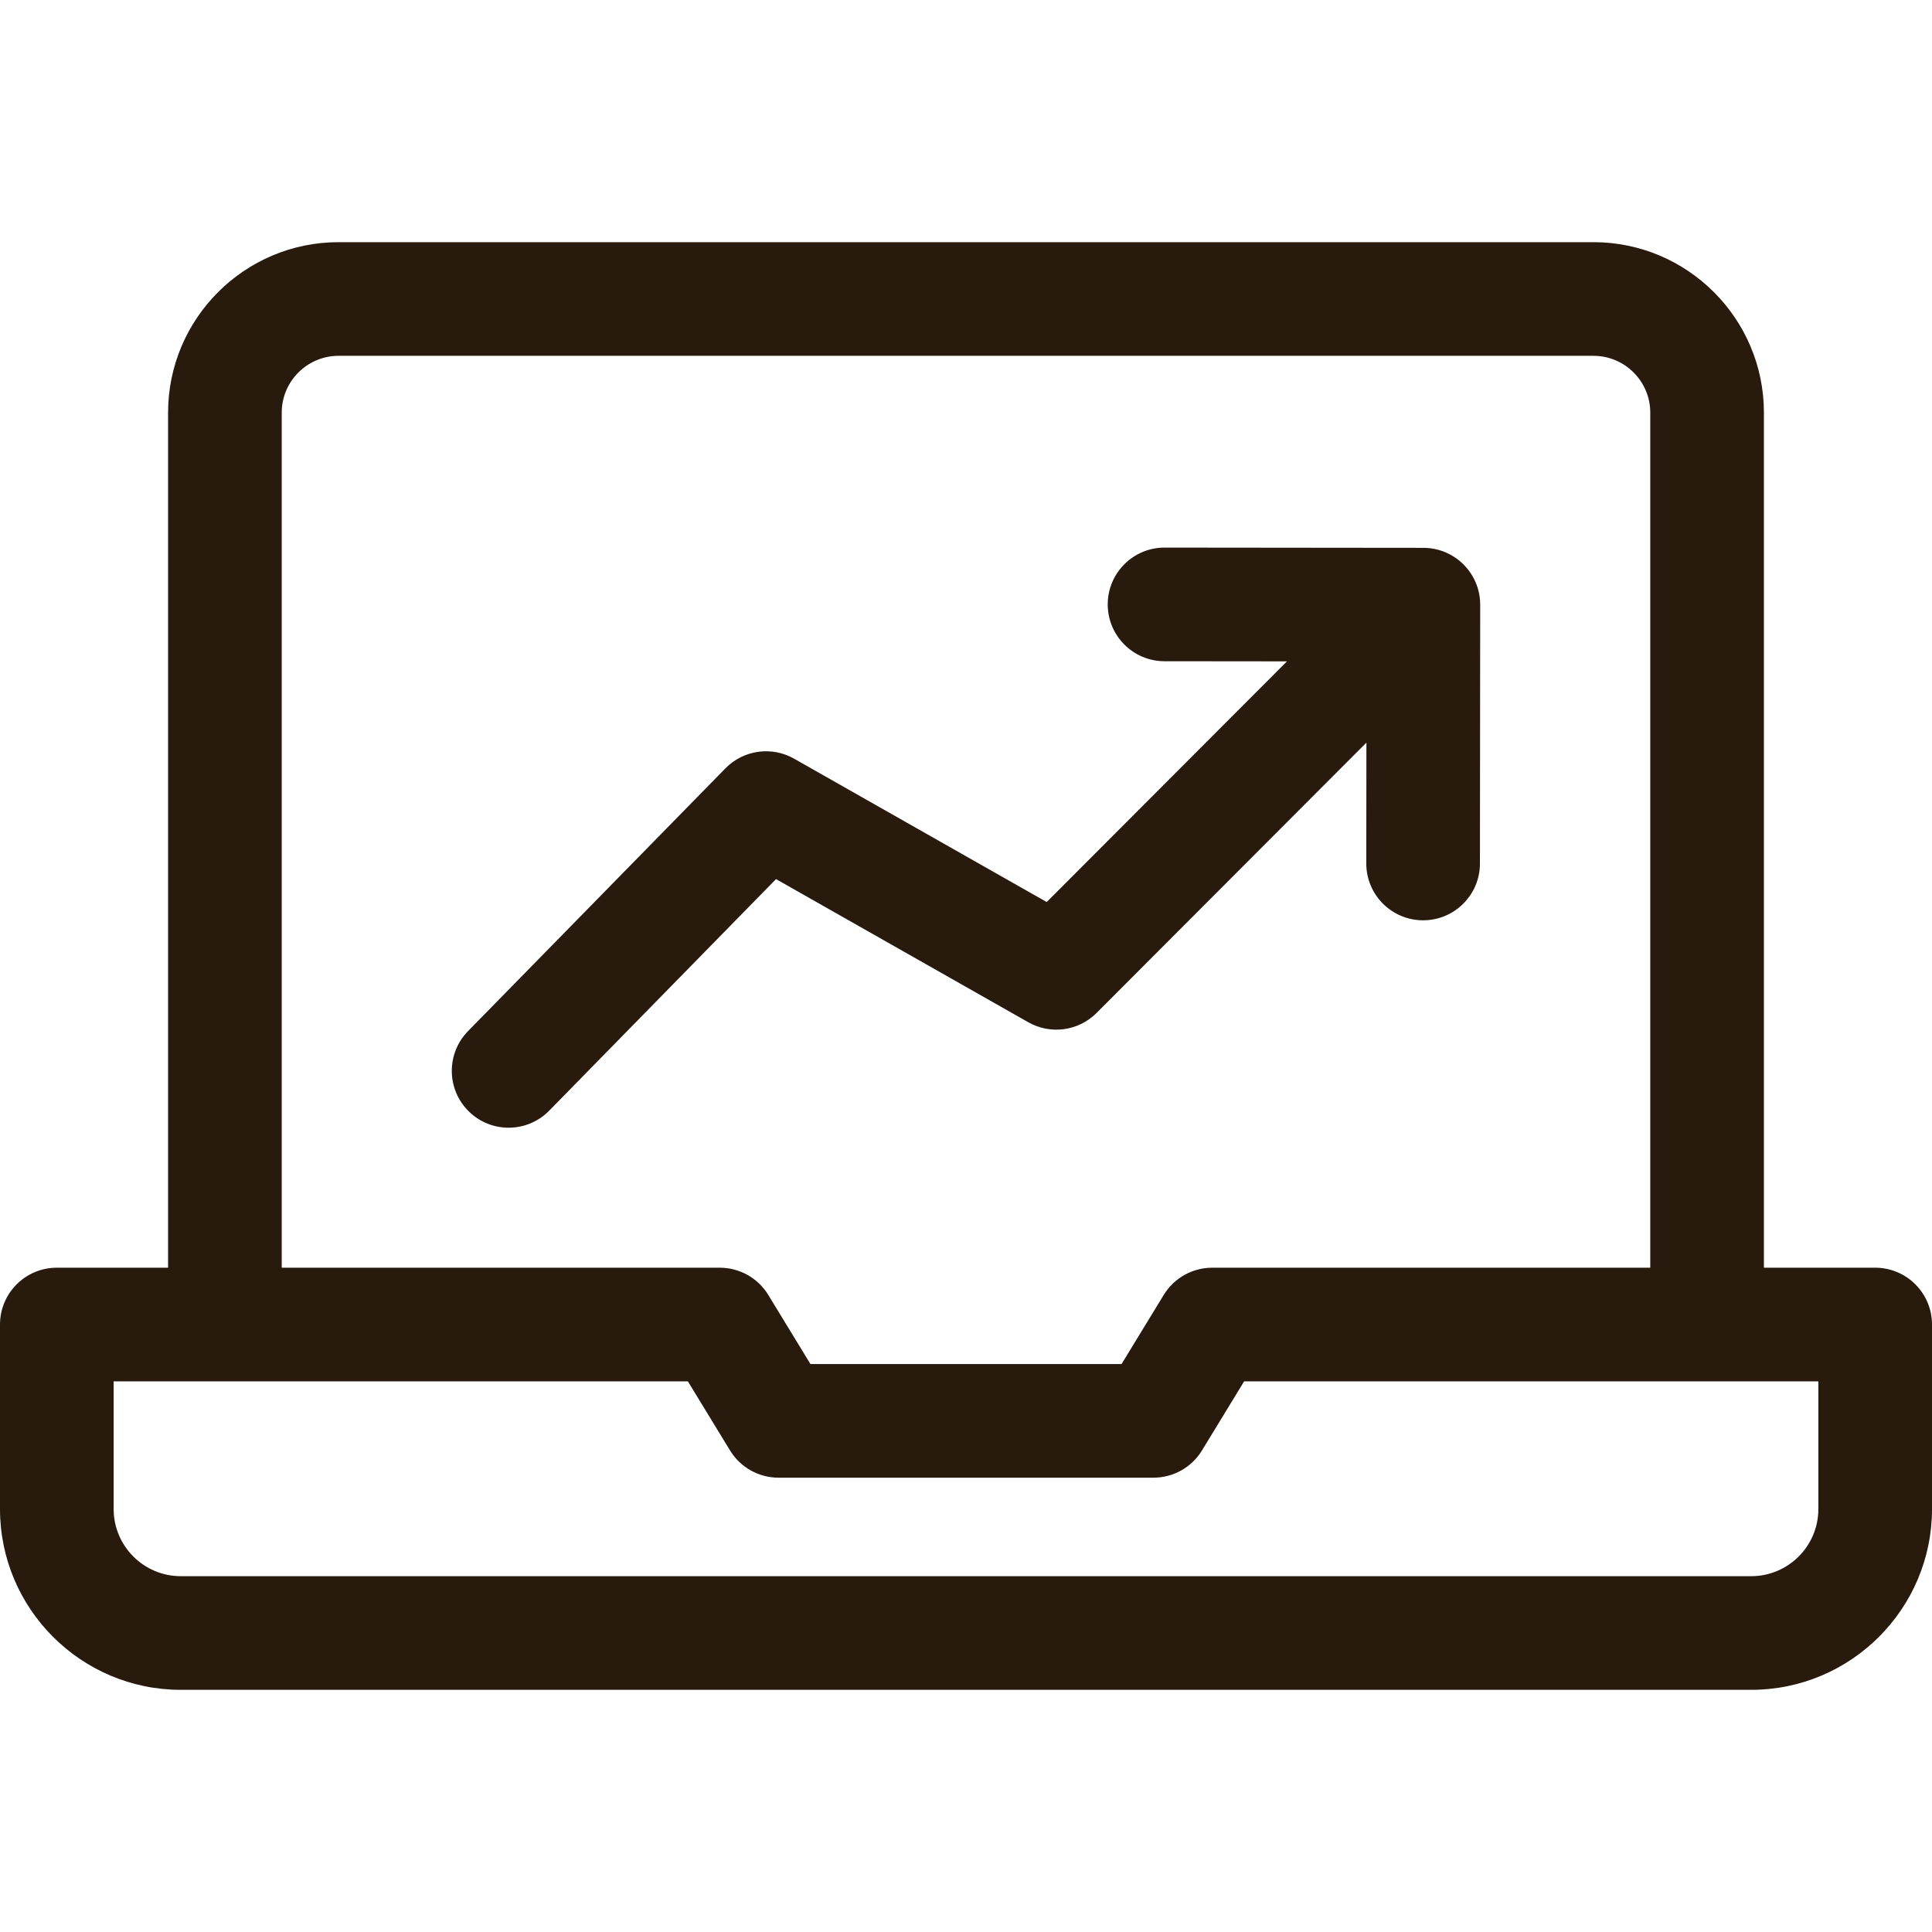
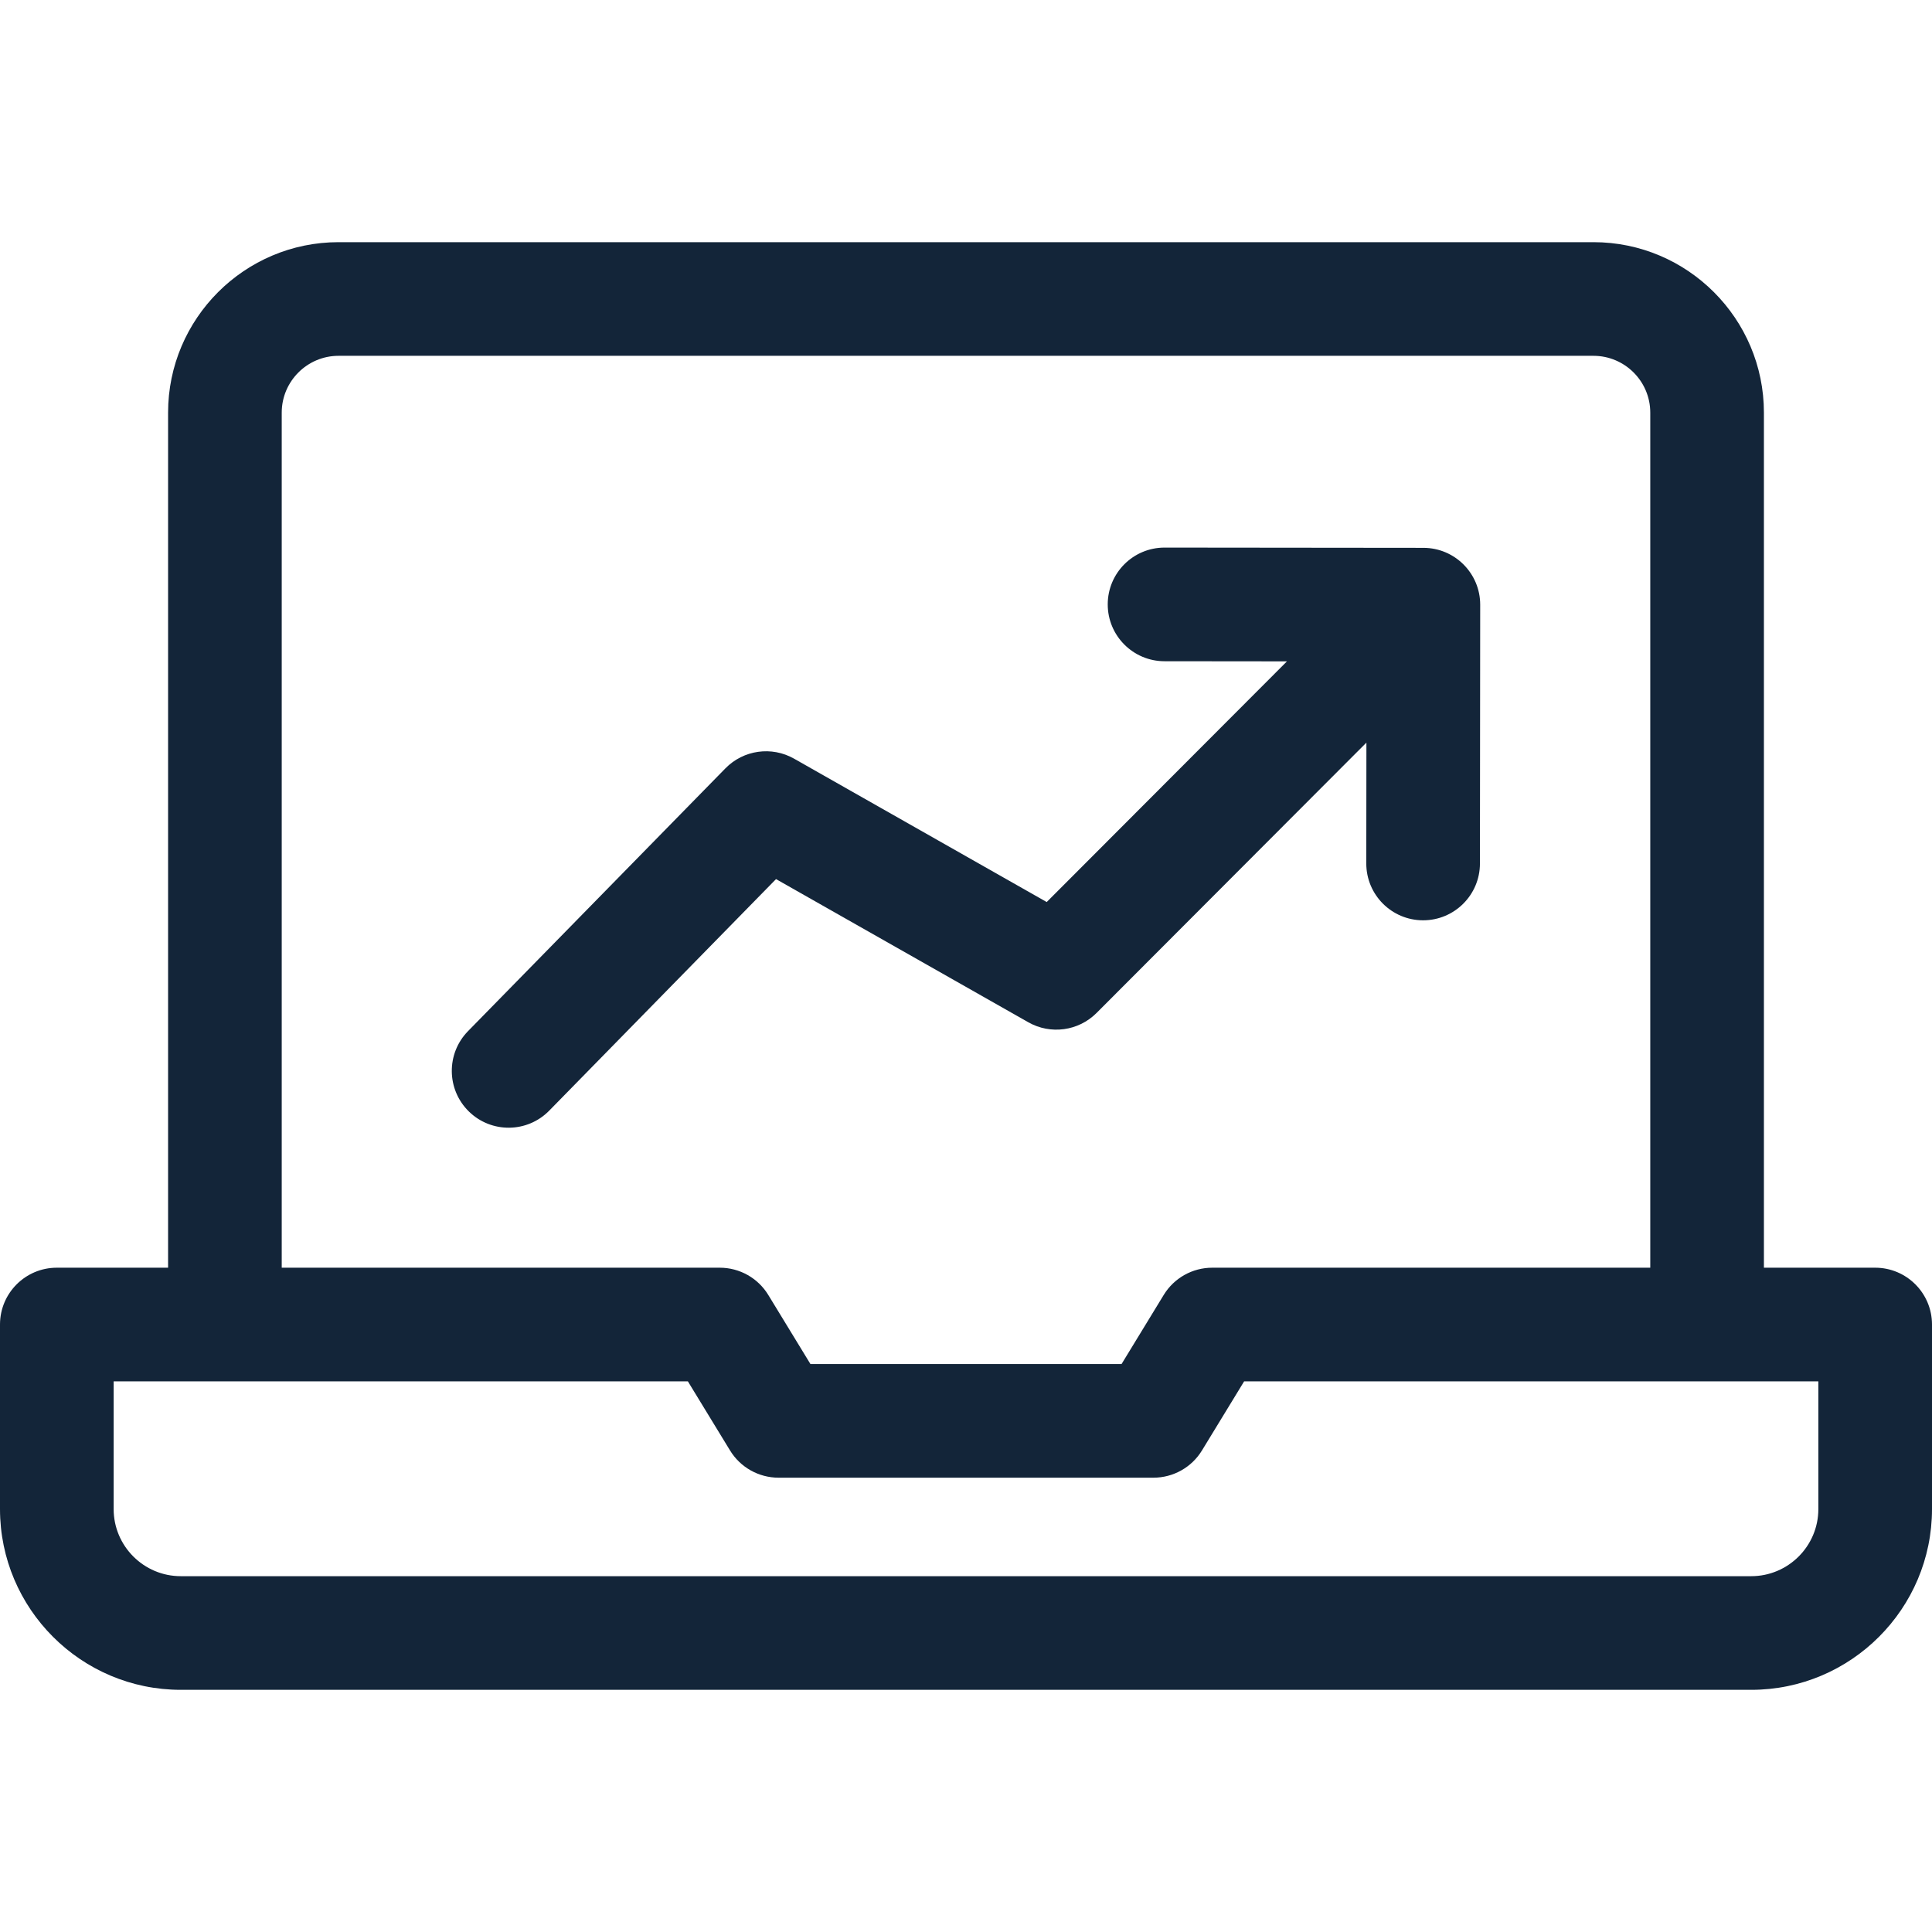
<svg xmlns="http://www.w3.org/2000/svg" id="Capa_1" enable-background="new 0 0 510 510" height="512" viewBox="0 0 510 510" width="512">
-   <path fill="#281a0d" d="m271.442 269.849c5.872 3.332 13.25 2.331 18.02-2.449l71.236-71.368-.032 31.89c-.009 8.284 6.7 15.007 14.984 15.016h.016c8.277-.001 14.991-6.706 15-14.984l.069-68.32c.008-8.279-6.702-15.007-14.985-15.016l-68.32-.068c-.005 0-.01 0-.015 0-8.277 0-14.992 6.706-15 14.985-.008 8.284 6.701 15.007 14.985 15.015l32.322.033-63.417 63.534-66.688-37.847c-5.917-3.356-13.356-2.313-18.119 2.55l-67.949 69.371c-5.797 5.918-5.698 15.415.22 21.212 5.917 5.797 15.415 5.699 21.212-.22l59.871-61.123z" />
-   <path fill="#281a0d" d="m495 334.642h-29.37v-225.715c0-24.813-20.187-45-45-45h-331.26c-24.813 0-45 20.187-45 45v225.715h-29.37c-8.284 0-15 6.716-15 15v48.71c0 26.313 21.407 47.721 47.721 47.721h414.559c26.313 0 47.721-21.407 47.721-47.721v-48.71c-.001-8.284-6.717-15-15.001-15zm-420.63-225.715c0-8.271 6.729-15 15-15h331.26c8.271 0 15 6.729 15 15v225.715h-115.63c-5.229 0-10.081 2.723-12.805 7.187l-11.132 18.244h-82.127l-11.132-18.244c-2.724-4.464-7.575-7.187-12.805-7.187h-115.629zm405.63 289.425c0 9.771-7.949 17.721-17.721 17.721h-414.558c-9.771 0-17.721-7.949-17.721-17.721v-33.71h151.581l11.132 18.244c2.724 4.464 7.575 7.187 12.805 7.187h98.965c5.229 0 10.081-2.723 12.805-7.187l11.132-18.244h151.58z" />
+   <path fill="#132539" d="m271.442 269.849c5.872 3.332 13.25 2.331 18.02-2.449l71.236-71.368-.032 31.89c-.009 8.284 6.7 15.007 14.984 15.016h.016c8.277-.001 14.991-6.706 15-14.984l.069-68.32c.008-8.279-6.702-15.007-14.985-15.016l-68.32-.068c-.005 0-.01 0-.015 0-8.277 0-14.992 6.706-15 14.985-.008 8.284 6.701 15.007 14.985 15.015l32.322.033-63.417 63.534-66.688-37.847c-5.917-3.356-13.356-2.313-18.119 2.55l-67.949 69.371c-5.797 5.918-5.698 15.415.22 21.212 5.917 5.797 15.415 5.699 21.212-.22l59.871-61.123z" />
+   <path fill="#132539" d="m495 334.642h-29.37v-225.715c0-24.813-20.187-45-45-45h-331.26c-24.813 0-45 20.187-45 45v225.715h-29.37c-8.284 0-15 6.716-15 15v48.71c0 26.313 21.407 47.721 47.721 47.721h414.559c26.313 0 47.721-21.407 47.721-47.721v-48.71c-.001-8.284-6.717-15-15.001-15zm-420.63-225.715c0-8.271 6.729-15 15-15h331.26c8.271 0 15 6.729 15 15v225.715h-115.63c-5.229 0-10.081 2.723-12.805 7.187l-11.132 18.244h-82.127l-11.132-18.244c-2.724-4.464-7.575-7.187-12.805-7.187h-115.629zm405.63 289.425c0 9.771-7.949 17.721-17.721 17.721h-414.558c-9.771 0-17.721-7.949-17.721-17.721v-33.71h151.581l11.132 18.244c2.724 4.464 7.575 7.187 12.805 7.187h98.965c5.229 0 10.081-2.723 12.805-7.187l11.132-18.244h151.58z" />
</svg>
